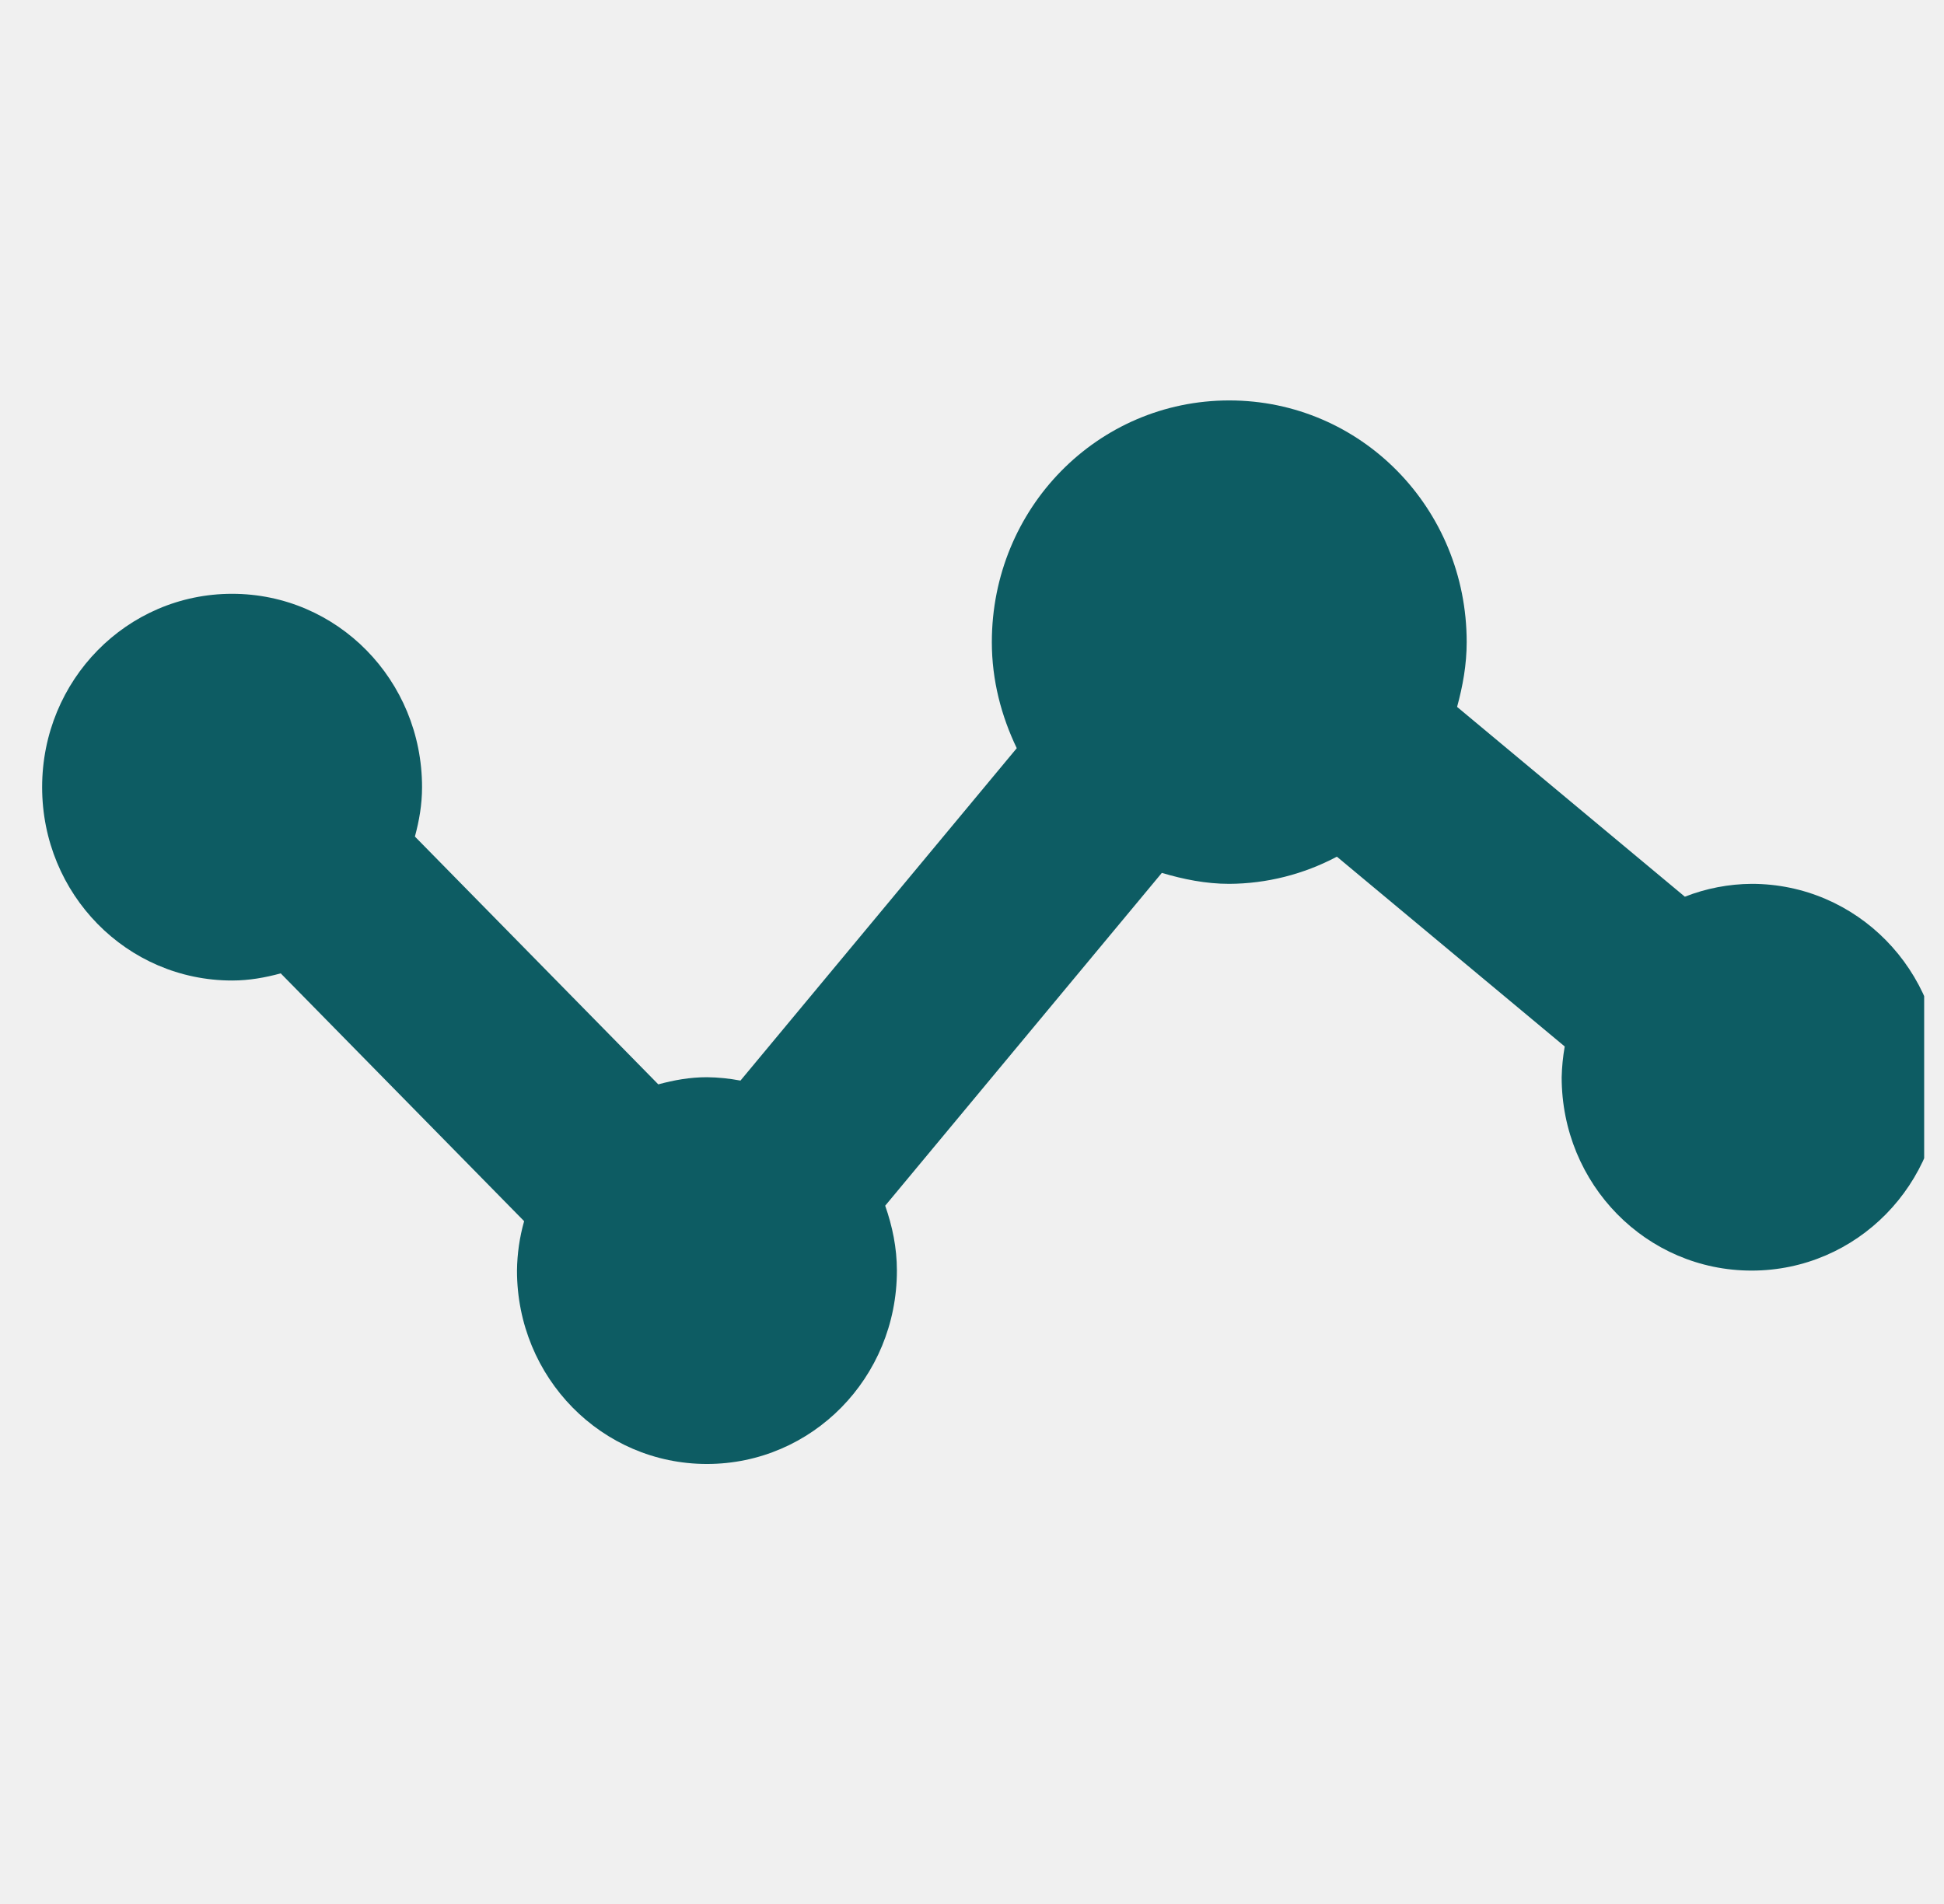
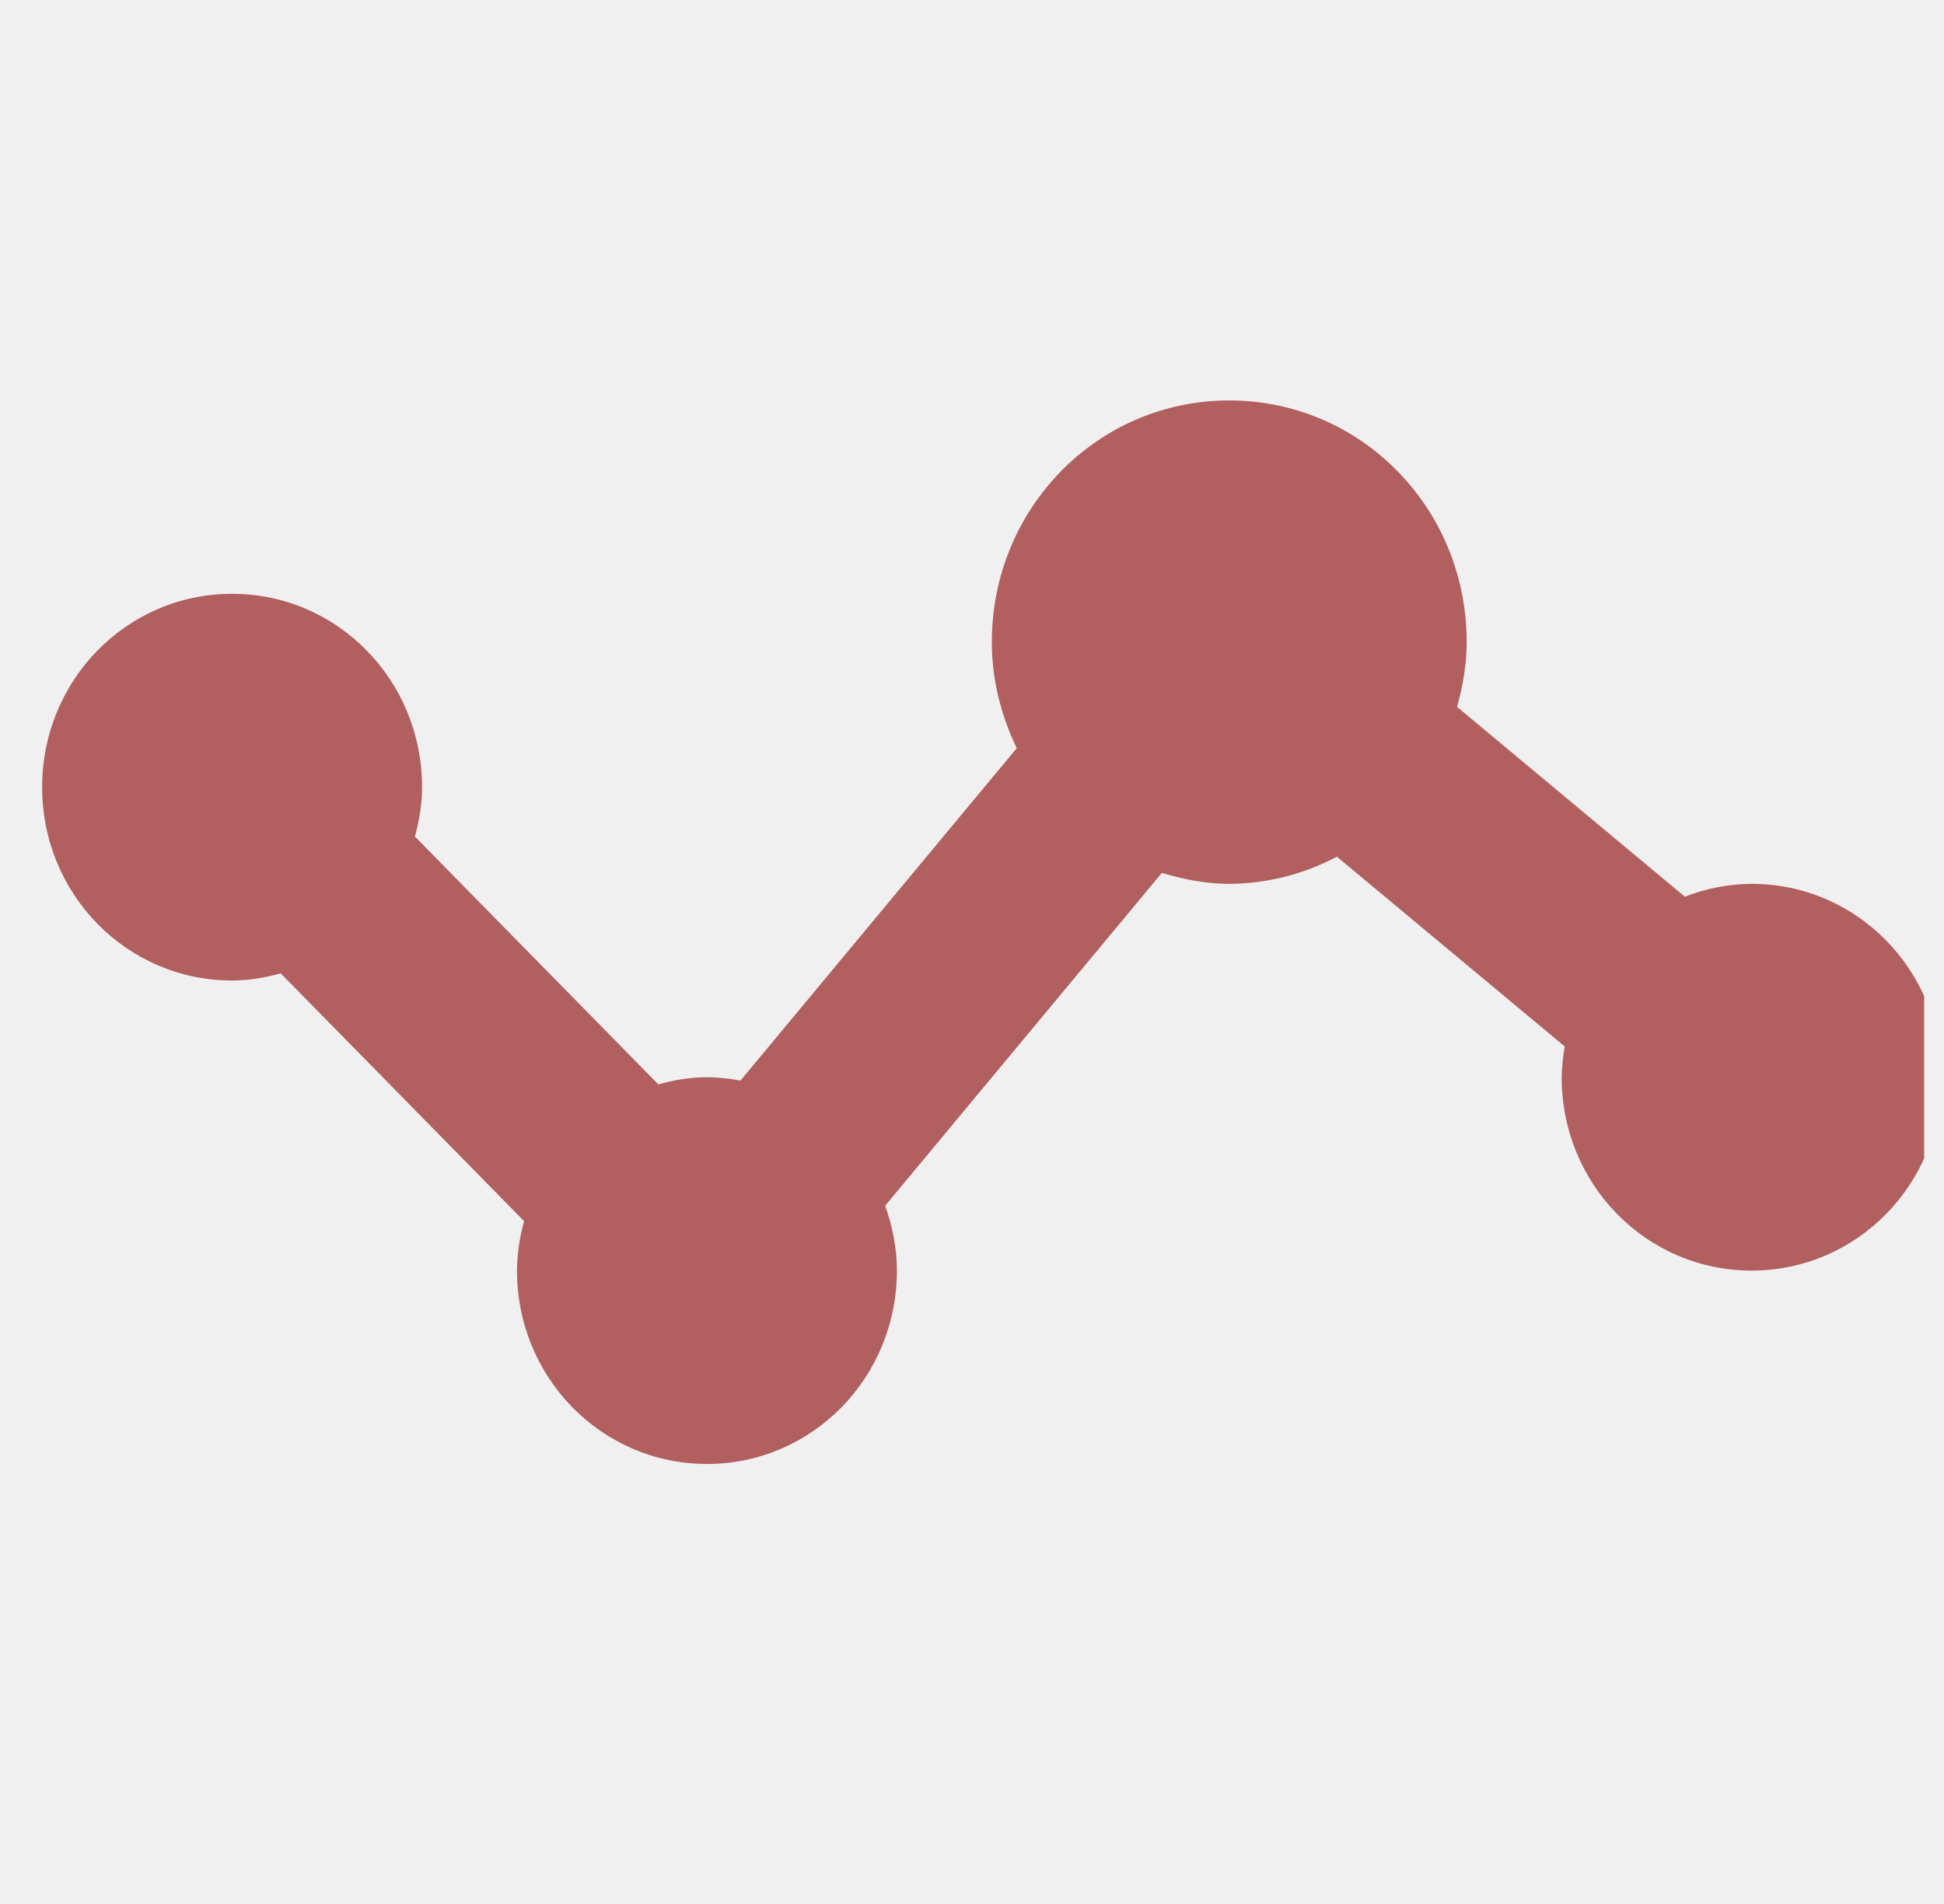
<svg xmlns="http://www.w3.org/2000/svg" width="49" height="48" viewBox="0 0 49 48" fill="none">
  <g clip-path="url(#clip0_965_127)">
-     <path d="M44.151 22.282C43.575 22.286 43.005 22.396 42.468 22.606L36.727 17.821C36.869 17.3 36.969 16.759 36.969 16.188C36.969 12.81 34.303 10.095 30.985 10.095C27.667 10.095 25 12.81 25 16.188C25 17.154 25.24 18.053 25.628 18.862L18.664 27.242C18.385 27.189 18.102 27.16 17.819 27.157C17.39 27.157 16.986 27.23 16.593 27.337L10.458 21.09C10.566 20.693 10.638 20.281 10.638 19.845C10.638 17.144 8.502 14.97 5.85 14.97C3.198 14.97 1.062 17.144 1.062 19.845C1.062 22.545 3.198 24.719 5.85 24.719C6.279 24.719 6.683 24.646 7.076 24.539L13.211 30.786C13.096 31.191 13.036 31.61 13.031 32.032C13.031 34.732 15.167 36.907 17.819 36.907C20.471 36.907 22.607 34.732 22.607 32.032C22.607 31.454 22.492 30.91 22.312 30.396L29.285 22.006C29.829 22.167 30.391 22.282 30.985 22.282C31.93 22.277 32.859 22.042 33.697 21.597L39.44 26.382C39.395 26.638 39.369 26.897 39.363 27.157C39.363 29.858 41.498 32.032 44.151 32.032C46.803 32.032 48.938 29.858 48.938 27.157C48.938 24.456 46.803 22.282 44.151 22.282Z" fill="#0D5C63" />
+     <path d="M44.151 22.282C43.575 22.286 43.005 22.396 42.468 22.606L36.727 17.821C36.869 17.3 36.969 16.759 36.969 16.188C36.969 12.81 34.303 10.095 30.985 10.095C27.667 10.095 25 12.81 25 16.188C25 17.154 25.24 18.053 25.628 18.862L18.664 27.242C18.385 27.189 18.102 27.16 17.819 27.157C17.39 27.157 16.986 27.23 16.593 27.337L10.458 21.09C10.566 20.693 10.638 20.281 10.638 19.845C10.638 17.144 8.502 14.97 5.85 14.97C3.198 14.97 1.062 17.144 1.062 19.845C1.062 22.545 3.198 24.719 5.85 24.719C6.279 24.719 6.683 24.646 7.076 24.539L13.211 30.786C13.096 31.191 13.036 31.61 13.031 32.032C13.031 34.732 15.167 36.907 17.819 36.907C20.471 36.907 22.607 34.732 22.607 32.032C22.607 31.454 22.492 30.91 22.312 30.396L29.285 22.006C29.829 22.167 30.391 22.282 30.985 22.282C31.93 22.277 32.859 22.042 33.697 21.597L39.44 26.382C39.395 26.638 39.369 26.897 39.363 27.157C39.363 29.858 41.498 32.032 44.151 32.032C46.803 32.032 48.938 29.858 48.938 27.157C48.938 24.456 46.803 22.282 44.151 22.282Z" fill="#b15f5f" />
  </g>
  <defs>
    <clipPath id="clip0_965_127">
      <rect width="48" height="48" fill="white" transform="translate(0.5)" />
    </clipPath>
  </defs>
</svg>
